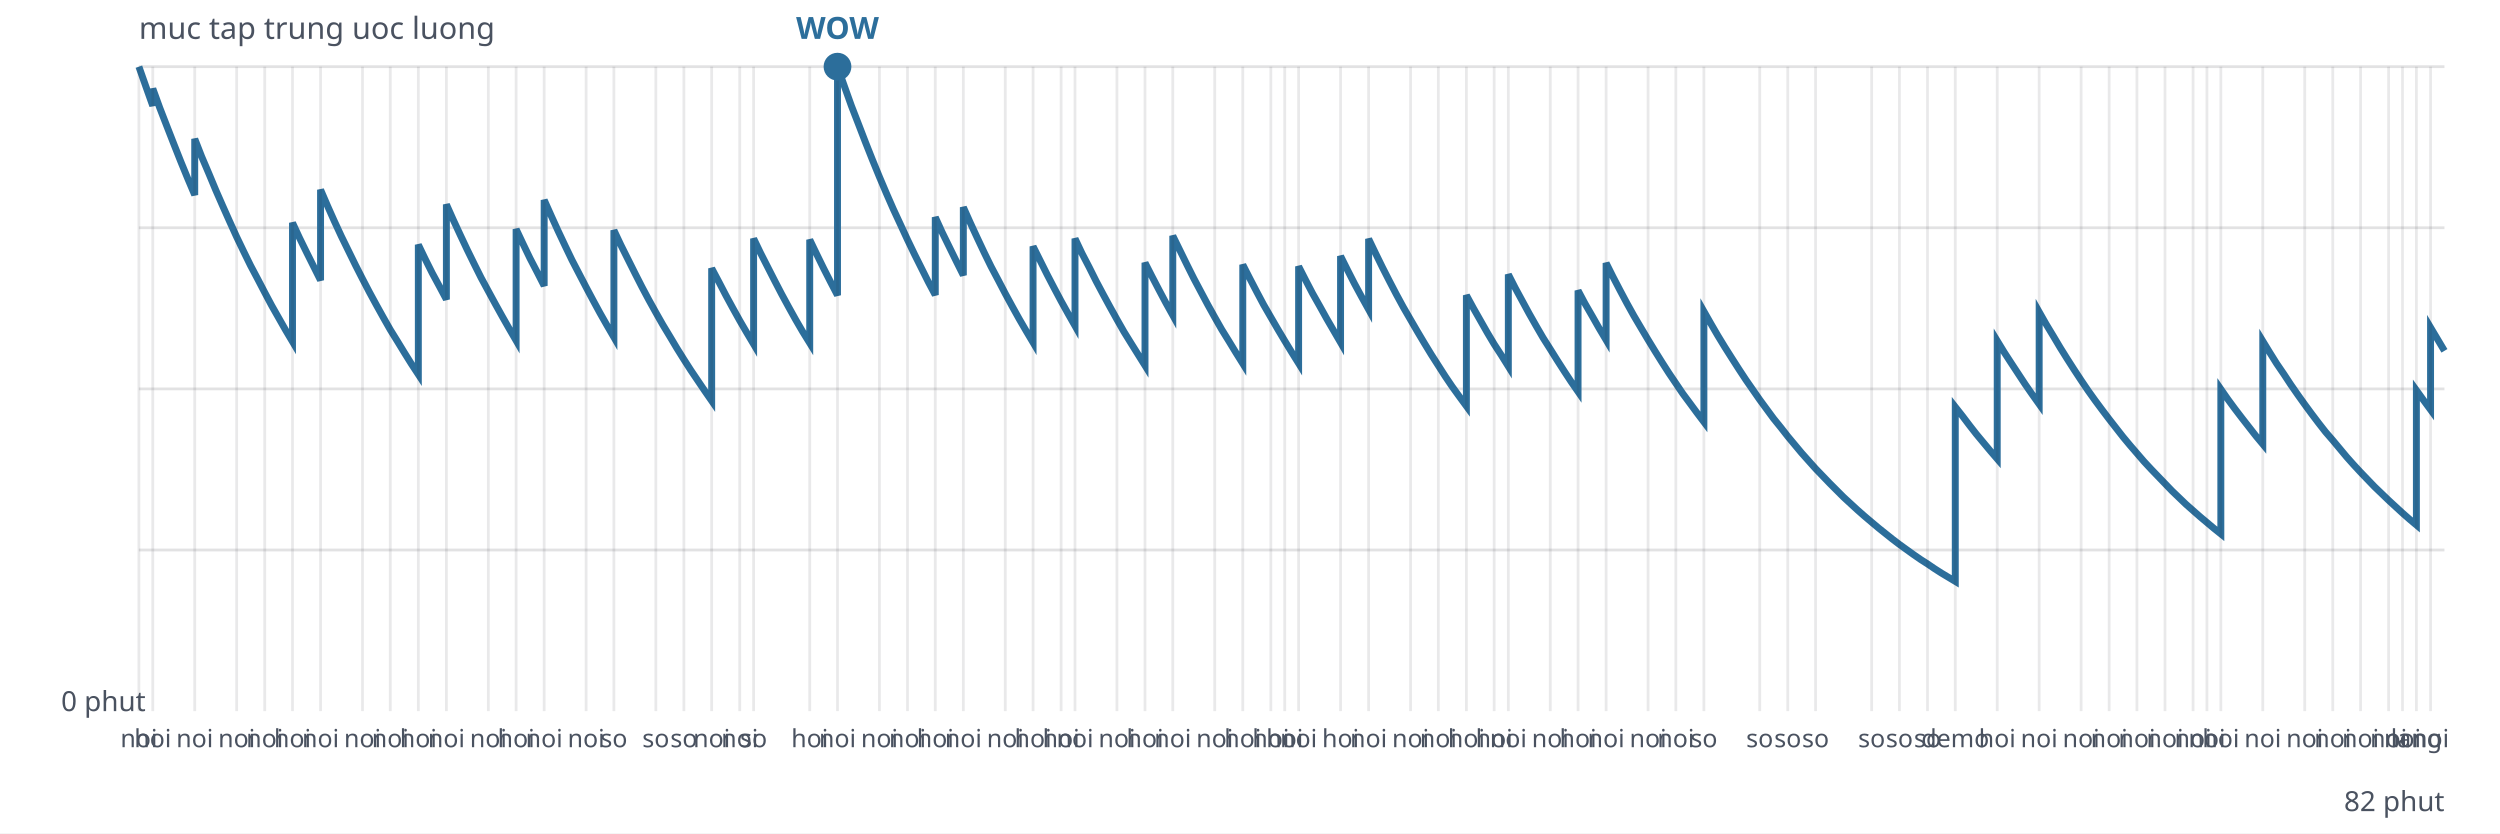
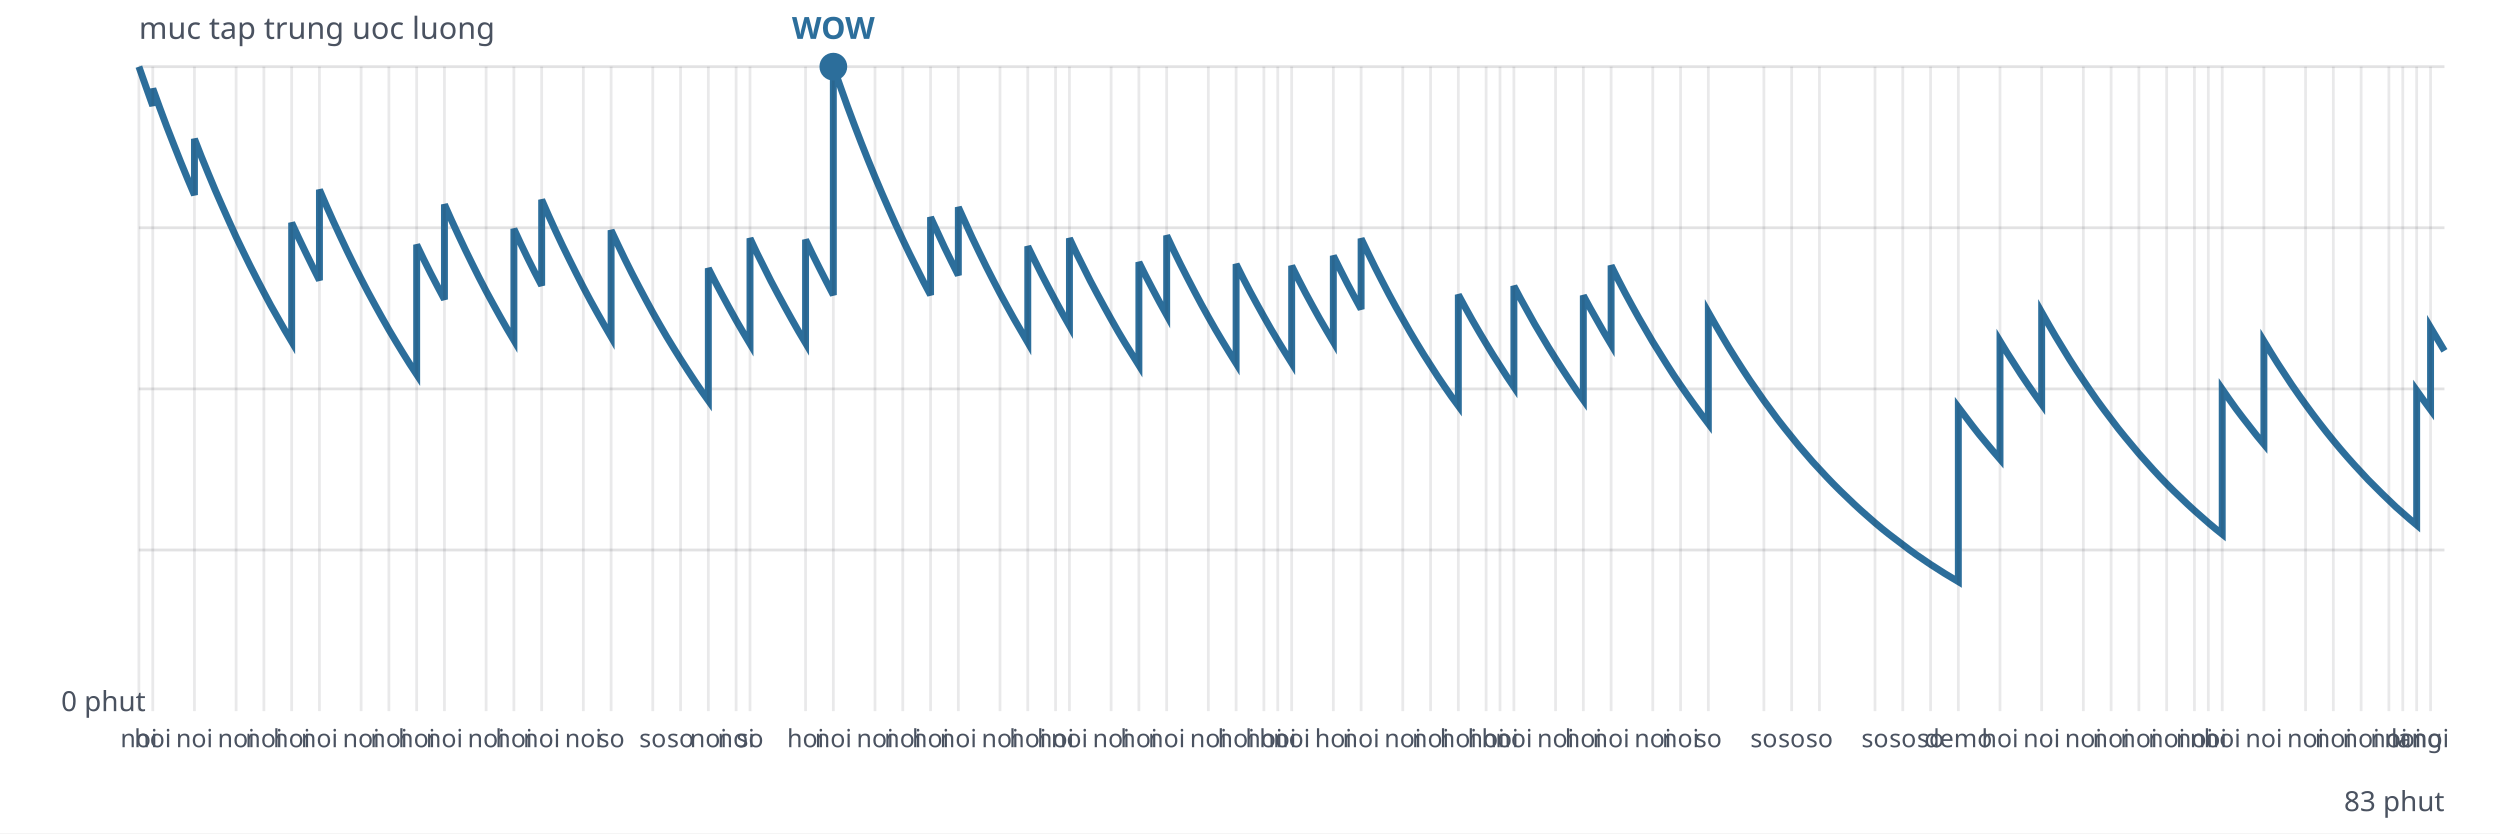
<svg xmlns="http://www.w3.org/2000/svg" viewBox="0 0 900 300" class="nhip" font-family="system-ui,sans-serif">
  <rect width="900" height="300" fill="#fff" />
  <line x1="50" x2="880" y1="198.0" y2="198.0" stroke="#1b1e2320" />
  <line x1="50" x2="880" y1="140.0" y2="140.0" stroke="#1b1e2320" />
  <line x1="50" x2="880" y1="82.0" y2="82.0" stroke="#1b1e2320" />
  <line x1="50" x2="880" y1="24.0" y2="24.0" stroke="#1b1e2320" />
-   <path d="M50.0 24.0 L52.5 31.1 L55.0 38.1 L55.0 31.9 L57.5 38.8 L60.1 45.5 L62.6 51.9 L65.1 58.2 L67.6 64.3 L70.1 70.2 L70.1 50.0 L72.6 56.4 L75.2 62.5 L77.7 68.5 L80.2 74.2 L82.7 79.8 L85.2 85.3 L85.2 85.3 L87.7 90.5 L90.2 95.6 L92.8 100.5 L95.3 105.3 L95.3 105.3 L97.8 110.0 L100.3 114.4 L102.8 118.8 L105.3 123.0 L105.3 80.2 L107.8 85.6 L110.4 90.9 L112.9 95.9 L115.4 100.9 L115.4 68.3 L117.9 74.1 L120.4 79.7 L122.9 85.1 L125.5 90.4 L128.0 95.5 L130.5 100.4 L130.5 100.4 L133.0 105.2 L135.5 109.8 L138.0 114.3 L140.5 118.7 L140.5 118.7 L143.1 122.9 L145.6 127.0 L148.1 131.0 L150.6 134.8 L150.6 88.1 L153.1 93.3 L155.6 98.3 L158.2 103.1 L160.7 107.8 L160.7 73.6 L163.2 79.2 L165.7 84.6 L168.2 89.9 L170.7 95.0 L173.2 100.0 L175.8 104.8 L175.8 104.8 L178.3 109.4 L180.8 113.9 L183.3 118.3 L185.8 122.6 L185.8 82.5 L188.3 87.8 L190.8 93.0 L193.4 98.0 L195.9 102.9 L195.9 72.0 L198.4 77.6 L200.9 83.1 L203.4 88.4 L205.9 93.6 L208.5 98.6 L211.0 103.4 L211.0 103.4 L213.5 108.1 L216.0 112.7 L218.5 117.1 L221.0 121.4 L221.0 82.9 L223.5 88.2 L226.1 93.4 L228.6 98.4 L231.1 103.3 L233.6 108.0 L236.1 112.5 L236.1 112.5 L238.6 116.9 L241.2 121.2 L243.7 125.4 L246.2 129.4 L246.2 129.4 L248.7 133.3 L251.2 137.0 L253.7 140.7 L256.2 144.3 L256.2 96.6 L258.8 101.5 L261.3 106.3 L263.8 110.9 L266.3 115.4 L266.3 115.4 L268.8 119.7 L271.3 123.9 L271.3 85.9 L273.8 91.1 L276.4 96.2 L278.9 101.1 L281.4 105.9 L283.9 110.5 L286.4 115.0 L288.9 119.3 L291.5 123.5 L291.5 86.3 L294.0 91.5 L296.5 96.6 L299.0 101.5 L301.5 106.3 L301.5 24.0 L304.0 31.1 L306.5 38.1 L309.1 44.8 L311.6 51.3 L314.1 57.6 L316.6 63.7 L316.6 63.7 L319.1 69.6 L321.6 75.3 L324.2 80.9 L326.7 86.3 L326.7 86.3 L329.2 91.5 L331.7 96.5 L334.2 101.5 L336.7 106.2 L336.7 78.2 L339.2 83.7 L341.8 89.0 L344.3 94.1 L346.8 99.1 L346.8 74.6 L349.3 80.2 L351.8 85.6 L354.3 90.9 L356.8 96.0 L359.4 100.9 L361.9 105.7 L361.9 105.7 L364.4 110.3 L366.9 114.8 L369.4 119.1 L371.9 123.3 L371.9 88.7 L374.5 93.9 L377.0 98.9 L379.5 103.7 L382.0 108.4 L382.0 108.4 L384.5 112.9 L387.0 117.3 L387.0 85.9 L389.5 91.2 L392.1 96.2 L394.6 101.2 L397.1 105.9 L399.6 110.5 L402.1 115.0 L402.1 115.0 L404.6 119.4 L407.2 123.6 L409.7 127.6 L412.2 131.6 L412.2 94.6 L414.7 99.5 L417.2 104.3 L419.7 109.0 L422.2 113.5 L422.2 84.9 L424.8 90.2 L427.3 95.3 L429.8 100.3 L432.3 105.0 L434.8 109.7 L437.3 114.2 L437.3 114.2 L439.8 118.6 L442.4 122.8 L444.9 126.9 L447.4 130.9 L447.4 95.3 L449.9 100.2 L452.4 105.0 L454.9 109.7 L457.5 114.2 L457.5 114.2 L460.0 118.5 L462.5 122.7 L462.5 122.7 L465.0 126.8 L467.5 130.8 L467.5 95.9 L470.0 100.8 L472.5 105.6 L475.1 110.2 L477.6 114.7 L480.1 119.0 L482.6 123.3 L482.6 92.2 L485.1 97.2 L487.6 102.1 L490.2 106.9 L492.7 111.4 L492.7 86.0 L495.2 91.2 L497.7 96.3 L500.2 101.2 L502.7 106.0 L505.2 110.6 L507.8 115.1 L507.8 115.1 L510.3 119.4 L512.8 123.6 L515.3 127.7 L517.8 131.6 L517.8 131.6 L520.3 135.5 L522.8 139.2 L525.4 142.8 L527.9 146.2 L527.9 106.3 L530.4 110.9 L532.9 115.3 L535.4 119.7 L537.9 123.9 L537.9 123.9 L540.5 127.9 L543.0 131.9 L543.0 98.8 L545.5 103.7 L548.0 108.3 L550.5 112.9 L553.0 117.3 L555.5 121.6 L558.1 125.7 L558.1 125.7 L560.6 129.7 L563.1 133.6 L565.6 137.4 L568.1 141.0 L568.1 104.6 L570.6 109.3 L573.2 113.8 L575.7 118.2 L578.2 122.4 L578.2 94.7 L580.7 99.7 L583.2 104.5 L585.7 109.2 L588.2 113.7 L590.8 118.1 L593.3 122.3 L593.3 122.3 L595.8 126.4 L598.3 130.4 L600.8 134.3 L603.3 138.0 L603.3 138.0 L605.8 141.7 L608.4 145.2 L610.9 148.6 L613.4 151.9 L613.4 112.1 L615.9 116.5 L618.4 120.8 L620.9 124.9 L623.5 129.0 L626.0 132.9 L628.5 136.7 L631.0 140.3 L633.5 143.9 L633.5 143.9 L636.0 147.3 L638.5 150.7 L641.1 153.9 L643.6 157.1 L643.6 157.1 L646.1 160.1 L648.6 163.1 L651.1 165.9 L653.6 168.7 L653.6 168.7 L656.2 171.4 L658.7 174.0 L661.2 176.5 L663.7 179.0 L666.2 181.3 L668.7 183.6 L671.2 185.8 L673.8 188.0 L673.8 188.0 L676.3 190.1 L678.8 192.1 L681.3 194.1 L683.8 196.0 L683.8 196.0 L686.3 197.8 L688.8 199.6 L691.4 201.4 L693.9 203.0 L693.9 203.0 L696.4 204.7 L698.9 206.3 L701.4 207.8 L703.9 209.3 L703.9 146.5 L706.5 149.8 L709.0 153.1 L711.5 156.3 L714.0 159.3 L716.5 162.3 L719.0 165.2 L719.0 122.7 L721.5 126.8 L724.1 130.8 L726.6 134.6 L729.1 138.4 L731.6 142.0 L734.1 145.5 L734.1 112.3 L736.6 116.7 L739.2 121.0 L741.7 125.2 L744.2 129.2 L746.7 133.1 L749.2 136.9 L749.2 136.9 L751.7 140.6 L754.2 144.1 L756.8 147.6 L759.3 150.9 L759.3 150.9 L761.8 154.1 L764.3 157.3 L766.8 160.3 L769.3 163.2 L769.3 163.2 L771.8 166.1 L774.4 168.9 L776.9 171.5 L779.4 174.1 L779.4 174.1 L781.9 176.7 L784.4 179.1 L786.9 181.5 L789.5 183.8 L789.5 183.8 L792.0 186.0 L794.5 188.1 L794.5 188.1 L797.0 190.2 L799.5 192.2 L799.5 140.1 L802.0 143.7 L804.5 147.1 L807.1 150.5 L809.6 153.7 L812.1 156.9 L814.6 159.9 L814.6 122.8 L817.1 126.9 L819.6 130.9 L822.2 134.7 L824.7 138.5 L827.2 142.1 L829.7 145.6 L829.7 145.6 L832.2 149.0 L834.7 152.3 L837.2 155.5 L839.8 158.5 L839.8 158.5 L842.3 161.5 L844.8 164.5 L847.3 167.3 L849.8 170.0 L849.8 170.0 L852.3 172.6 L854.8 175.2 L857.4 177.7 L859.9 180.1 L859.9 180.1 L862.4 182.4 L864.9 184.7 L864.9 184.7 L867.4 186.9 L869.9 189.0 L869.9 140.5 L872.5 144.1 L875.0 147.5 L875.0 117.9 L877.5 122.1 L880.0 126.3" fill="none" stroke="#2C6E9B" stroke-width="2.5" />
+   <path d="M50.0 24.0 L52.5 31.1 L55.0 38.1 L55.0 31.9 L57.5 38.8 L60.0 45.5 L62.5 51.9 L65.0 58.2 L67.5 64.3 L70.0 70.2 L70.0 50.0 L72.5 56.4 L75.0 62.5 L77.5 68.5 L80.0 74.2 L82.5 79.8 L85.0 85.3 L85.0 85.3 L87.5 90.5 L90.0 95.6 L92.5 100.5 L95.0 105.3 L95.0 105.3 L97.5 110.0 L100.0 114.4 L102.5 118.8 L105.0 123.0 L105.0 80.2 L107.5 85.6 L110.0 90.8 L112.5 95.9 L115.0 100.9 L115.0 68.3 L117.5 74.1 L120.0 79.7 L122.5 85.1 L125.0 90.4 L127.5 95.5 L130.0 100.4 L130.0 100.4 L132.5 105.2 L135.0 109.8 L137.5 114.3 L140.0 118.7 L140.0 118.7 L142.5 122.9 L145.0 127.0 L147.5 131.0 L150.0 134.8 L150.0 88.1 L152.5 93.3 L155.0 98.3 L157.5 103.1 L160.0 107.8 L160.0 73.6 L162.5 79.2 L165.0 84.6 L167.5 89.9 L170.0 95.0 L172.5 100.0 L175.0 104.8 L175.0 104.8 L177.5 109.4 L180.0 113.9 L182.5 118.3 L185.0 122.5 L185.0 82.4 L187.5 87.8 L190.0 93.0 L192.5 98.0 L195.0 102.8 L195.0 71.9 L197.5 77.6 L200.0 83.1 L202.5 88.4 L205.0 93.5 L207.5 98.5 L210.0 103.4 L210.0 103.4 L212.5 108.1 L215.0 112.6 L217.5 117.0 L220.0 121.3 L220.0 82.9 L222.5 88.2 L225.0 93.4 L227.5 98.4 L230.0 103.2 L232.5 107.9 L235.0 112.5 L235.0 112.5 L237.5 116.9 L240.0 121.2 L242.5 125.3 L245.0 129.3 L245.0 129.3 L247.5 133.2 L250.0 137.0 L252.5 140.7 L255.0 144.2 L255.0 96.6 L257.5 101.5 L260.0 106.2 L262.5 110.8 L265.0 115.3 L265.0 115.3 L267.5 119.6 L270.0 123.8 L270.0 85.8 L272.5 91.1 L275.0 96.1 L277.5 101.1 L280.0 105.8 L282.5 110.4 L285.0 114.9 L287.5 119.3 L290.0 123.5 L290.0 86.3 L292.5 91.5 L295.0 96.5 L297.5 101.4 L300.0 106.2 L300.0 24.0 L302.5 31.1 L305.0 38.1 L307.5 44.8 L310.0 51.3 L312.5 57.6 L315.0 63.7 L315.0 63.7 L317.5 69.6 L320.0 75.3 L322.5 80.9 L325.0 86.3 L325.0 86.3 L327.5 91.5 L330.0 96.5 L332.5 101.5 L335.0 106.2 L335.0 78.2 L337.5 83.6 L340.0 89.0 L342.5 94.1 L345.0 99.1 L345.0 74.6 L347.5 80.1 L350.0 85.6 L352.5 90.8 L355.0 95.9 L357.5 100.8 L360.0 105.6 L360.0 105.6 L362.5 110.2 L365.0 114.7 L367.5 119.0 L370.0 123.3 L370.0 88.7 L372.5 93.8 L375.0 98.8 L377.5 103.6 L380.0 108.3 L380.0 108.3 L382.5 112.9 L385.0 117.3 L385.0 85.8 L387.5 91.1 L390.0 96.1 L392.5 101.1 L395.0 105.8 L397.5 110.4 L400.0 114.9 L400.0 114.9 L402.5 119.3 L405.0 123.5 L407.5 127.5 L410.0 131.5 L410.0 94.4 L412.5 99.4 L415.0 104.2 L417.5 108.9 L420.0 113.4 L420.0 84.8 L422.5 90.1 L425.0 95.2 L427.5 100.1 L430.0 104.9 L432.5 109.6 L435.0 114.1 L435.0 114.1 L437.5 118.5 L440.0 122.7 L442.5 126.8 L445.0 130.8 L445.0 95.1 L447.5 100.1 L450.0 104.9 L452.5 109.5 L455.0 114.0 L455.0 114.0 L457.5 118.4 L460.0 122.6 L460.0 122.6 L462.5 126.7 L465.0 130.7 L465.0 95.7 L467.5 100.7 L470.0 105.5 L472.5 110.1 L475.0 114.6 L477.5 118.9 L480.0 123.1 L480.0 92.1 L482.5 97.1 L485.0 102.0 L487.5 106.7 L490.0 111.3 L490.0 85.9 L492.5 91.1 L495.0 96.2 L497.5 101.1 L500.0 105.9 L502.5 110.5 L505.0 114.9 L505.0 114.9 L507.5 119.3 L510.0 123.5 L512.5 127.6 L515.0 131.5 L515.0 131.5 L517.5 135.4 L520.0 139.1 L522.5 142.7 L525.0 146.1 L525.0 106.1 L527.5 110.7 L530.0 115.2 L532.5 119.5 L535.0 123.7 L535.0 123.7 L537.5 127.8 L540.0 131.7 L540.0 131.7 L542.5 135.6 L545.0 139.3 L545.0 103.0 L547.5 107.7 L550.0 112.2 L552.5 116.7 L555.0 120.9 L557.5 125.1 L560.0 129.1 L560.0 129.1 L562.5 133.0 L565.0 136.8 L567.5 140.5 L570.0 144.0 L570.0 106.4 L572.5 111.0 L575.0 115.4 L577.5 119.8 L580.0 124.0 L580.0 95.6 L582.5 100.6 L585.0 105.4 L587.5 110.0 L590.0 114.5 L592.5 118.8 L595.0 123.1 L595.0 123.1 L597.5 127.1 L600.0 131.1 L602.5 135.0 L605.0 138.7 L605.0 138.7 L607.5 142.3 L610.0 145.8 L612.5 149.2 L615.0 152.5 L615.0 112.4 L617.5 116.8 L620.0 121.1 L622.5 125.3 L625.0 129.3 L627.5 133.2 L630.0 137.0 L632.5 140.6 L635.0 144.2 L635.0 144.2 L637.5 147.6 L640.0 151.0 L642.5 154.2 L645.0 157.3 L645.0 157.3 L647.5 160.4 L650.0 163.3 L652.5 166.2 L655.0 168.9 L655.0 168.9 L657.5 171.6 L660.0 174.2 L662.5 176.7 L665.0 179.1 L667.5 181.5 L670.0 183.8 L672.5 186.0 L675.0 188.2 L675.0 188.2 L677.5 190.3 L680.0 192.3 L682.5 194.2 L685.0 196.1 L685.0 196.1 L687.5 198.0 L690.0 199.8 L692.5 201.5 L695.0 203.2 L695.0 203.2 L697.5 204.8 L700.0 206.4 L702.5 207.9 L705.0 209.4 L705.0 146.6 L707.5 149.9 L710.0 153.2 L712.5 156.4 L715.0 159.4 L717.5 162.4 L720.0 165.3 L720.0 122.8 L722.5 126.9 L725.0 130.8 L727.5 134.7 L730.0 138.4 L732.5 142.0 L735.0 145.5 L735.0 112.4 L737.5 116.8 L740.0 121.1 L742.5 125.2 L745.0 129.3 L747.5 133.2 L750.0 136.9 L750.0 136.9 L752.5 140.6 L755.0 144.2 L757.5 147.6 L760.0 150.9 L760.0 150.9 L762.5 154.2 L765.0 157.3 L767.5 160.3 L770.0 163.3 L770.0 163.3 L772.5 166.1 L775.0 168.9 L777.5 171.6 L780.0 174.2 L780.0 174.2 L782.5 176.7 L785.0 179.1 L787.5 181.5 L790.0 183.8 L790.0 183.8 L792.5 186.0 L795.0 188.2 L795.0 188.2 L797.5 190.3 L800.0 192.3 L800.0 140.1 L802.5 143.7 L805.0 147.2 L807.5 150.5 L810.0 153.7 L812.5 156.9 L815.0 159.9 L815.0 122.8 L817.5 126.9 L820.0 130.9 L822.5 134.7 L825.0 138.5 L827.5 142.1 L830.0 145.6 L830.0 145.6 L832.5 149.0 L835.0 152.3 L837.5 155.5 L840.0 158.6 L840.0 158.6 L842.5 161.6 L845.0 164.5 L847.5 167.3 L850.0 170.0 L850.0 170.0 L852.5 172.7 L855.0 175.2 L857.5 177.7 L860.0 180.1 L860.0 180.1 L862.5 182.5 L865.0 184.7 L865.0 184.7 L867.5 186.9 L870.0 189.0 L870.0 140.6 L872.5 144.1 L875.0 147.5 L875.0 117.9 L877.5 122.1 L880.0 126.3" fill="none" stroke="#2C6E9B" stroke-width="2.5" />
  <line x1="50.0" x2="50.0" y1="24" y2="256" stroke="#1b1e2318" />
  <text x="50.0" y="269" font-size="9" fill="#4a5260" text-anchor="middle">noi</text>
  <line x1="55.0" x2="55.0" y1="24" y2="256" stroke="#1b1e2318" />
  <text x="55.0" y="269" font-size="9" fill="#4a5260" text-anchor="middle">hoi</text>
-   <line x1="70.1" x2="70.1" y1="24" y2="256" stroke="#1b1e2318" />
-   <text x="70.1" y="269" font-size="9" fill="#4a5260" text-anchor="middle">noi</text>
-   <line x1="85.2" x2="85.2" y1="24" y2="256" stroke="#1b1e2318" />
-   <text x="85.2" y="269" font-size="9" fill="#4a5260" text-anchor="middle">noi</text>
-   <line x1="95.3" x2="95.3" y1="24" y2="256" stroke="#1b1e2318" />
-   <text x="95.3" y="269" font-size="9" fill="#4a5260" text-anchor="middle">noi</text>
-   <line x1="105.3" x2="105.3" y1="24" y2="256" stroke="#1b1e2318" />
-   <text x="105.3" y="269" font-size="9" fill="#4a5260" text-anchor="middle">hoi</text>
-   <line x1="115.4" x2="115.4" y1="24" y2="256" stroke="#1b1e2318" />
-   <text x="115.4" y="269" font-size="9" fill="#4a5260" text-anchor="middle">noi</text>
-   <line x1="130.5" x2="130.5" y1="24" y2="256" stroke="#1b1e2318" />
-   <text x="130.5" y="269" font-size="9" fill="#4a5260" text-anchor="middle">noi</text>
-   <line x1="140.5" x2="140.5" y1="24" y2="256" stroke="#1b1e2318" />
-   <text x="140.5" y="269" font-size="9" fill="#4a5260" text-anchor="middle">noi</text>
-   <line x1="150.6" x2="150.6" y1="24" y2="256" stroke="#1b1e2318" />
-   <text x="150.6" y="269" font-size="9" fill="#4a5260" text-anchor="middle">hoi</text>
-   <line x1="160.7" x2="160.7" y1="24" y2="256" stroke="#1b1e2318" />
-   <text x="160.7" y="269" font-size="9" fill="#4a5260" text-anchor="middle">noi</text>
-   <line x1="175.8" x2="175.8" y1="24" y2="256" stroke="#1b1e2318" />
-   <text x="175.8" y="269" font-size="9" fill="#4a5260" text-anchor="middle">noi</text>
-   <line x1="185.8" x2="185.8" y1="24" y2="256" stroke="#1b1e2318" />
-   <text x="185.8" y="269" font-size="9" fill="#4a5260" text-anchor="middle">hoi</text>
-   <line x1="195.9" x2="195.9" y1="24" y2="256" stroke="#1b1e2318" />
-   <text x="195.9" y="269" font-size="9" fill="#4a5260" text-anchor="middle">noi</text>
-   <line x1="211.0" x2="211.0" y1="24" y2="256" stroke="#1b1e2318" />
-   <text x="211.0" y="269" font-size="9" fill="#4a5260" text-anchor="middle">noi</text>
-   <line x1="221.0" x2="221.0" y1="24" y2="256" stroke="#1b1e2318" />
-   <text x="221.0" y="269" font-size="9" fill="#4a5260" text-anchor="middle">so</text>
-   <line x1="236.1" x2="236.1" y1="24" y2="256" stroke="#1b1e2318" />
-   <text x="236.1" y="269" font-size="9" fill="#4a5260" text-anchor="middle">so</text>
-   <line x1="246.2" x2="246.2" y1="24" y2="256" stroke="#1b1e2318" />
-   <text x="246.2" y="269" font-size="9" fill="#4a5260" text-anchor="middle">so</text>
-   <line x1="256.2" x2="256.2" y1="24" y2="256" stroke="#1b1e2318" />
-   <text x="256.2" y="269" font-size="9" fill="#4a5260" text-anchor="middle">noi</text>
-   <line x1="266.3" x2="266.3" y1="24" y2="256" stroke="#1b1e2318" />
-   <text x="266.3" y="269" font-size="9" fill="#4a5260" text-anchor="middle">noi</text>
-   <line x1="271.3" x2="271.3" y1="24" y2="256" stroke="#1b1e2318" />
-   <text x="271.3" y="269" font-size="9" fill="#4a5260" text-anchor="middle">so</text>
-   <line x1="291.5" x2="291.5" y1="24" y2="256" stroke="#1b1e2318" />
-   <text x="291.5" y="269" font-size="9" fill="#4a5260" text-anchor="middle">hoi</text>
-   <line x1="301.5" x2="301.5" y1="24" y2="256" stroke="#1b1e2318" />
-   <text x="301.5" y="269" font-size="9" fill="#4a5260" text-anchor="middle">noi</text>
-   <circle cx="301.5" cy="24.0" r="5" fill="#2C6E9B" />
-   <text x="301.5" y="14.0" font-size="11" font-weight="600" fill="#2C6E9B" text-anchor="middle">WOW</text>
-   <line x1="316.6" x2="316.6" y1="24" y2="256" stroke="#1b1e2318" />
-   <text x="316.6" y="269" font-size="9" fill="#4a5260" text-anchor="middle">noi</text>
-   <line x1="326.7" x2="326.7" y1="24" y2="256" stroke="#1b1e2318" />
-   <text x="326.7" y="269" font-size="9" fill="#4a5260" text-anchor="middle">noi</text>
-   <line x1="336.7" x2="336.7" y1="24" y2="256" stroke="#1b1e2318" />
-   <text x="336.7" y="269" font-size="9" fill="#4a5260" text-anchor="middle">hoi</text>
-   <line x1="346.8" x2="346.8" y1="24" y2="256" stroke="#1b1e2318" />
-   <text x="346.8" y="269" font-size="9" fill="#4a5260" text-anchor="middle">noi</text>
-   <line x1="361.9" x2="361.9" y1="24" y2="256" stroke="#1b1e2318" />
-   <text x="361.9" y="269" font-size="9" fill="#4a5260" text-anchor="middle">noi</text>
-   <line x1="371.9" x2="371.9" y1="24" y2="256" stroke="#1b1e2318" />
-   <text x="371.9" y="269" font-size="9" fill="#4a5260" text-anchor="middle">hoi</text>
-   <line x1="382.0" x2="382.0" y1="24" y2="256" stroke="#1b1e2318" />
-   <text x="382.0" y="269" font-size="9" fill="#4a5260" text-anchor="middle">hoi</text>
-   <line x1="387.0" x2="387.0" y1="24" y2="256" stroke="#1b1e2318" />
-   <text x="387.0" y="269" font-size="9" fill="#4a5260" text-anchor="middle">noi</text>
-   <line x1="402.1" x2="402.1" y1="24" y2="256" stroke="#1b1e2318" />
-   <text x="402.1" y="269" font-size="9" fill="#4a5260" text-anchor="middle">noi</text>
-   <line x1="412.2" x2="412.2" y1="24" y2="256" stroke="#1b1e2318" />
-   <text x="412.2" y="269" font-size="9" fill="#4a5260" text-anchor="middle">hoi</text>
-   <line x1="422.2" x2="422.2" y1="24" y2="256" stroke="#1b1e2318" />
-   <text x="422.2" y="269" font-size="9" fill="#4a5260" text-anchor="middle">noi</text>
-   <line x1="437.3" x2="437.3" y1="24" y2="256" stroke="#1b1e2318" />
-   <text x="437.3" y="269" font-size="9" fill="#4a5260" text-anchor="middle">noi</text>
-   <line x1="447.4" x2="447.4" y1="24" y2="256" stroke="#1b1e2318" />
-   <text x="447.4" y="269" font-size="9" fill="#4a5260" text-anchor="middle">hoi</text>
-   <line x1="457.5" x2="457.5" y1="24" y2="256" stroke="#1b1e2318" />
-   <text x="457.5" y="269" font-size="9" fill="#4a5260" text-anchor="middle">hoi</text>
-   <line x1="462.5" x2="462.5" y1="24" y2="256" stroke="#1b1e2318" />
-   <text x="462.5" y="269" font-size="9" fill="#4a5260" text-anchor="middle">hoi</text>
-   <line x1="467.5" x2="467.5" y1="24" y2="256" stroke="#1b1e2318" />
-   <text x="467.5" y="269" font-size="9" fill="#4a5260" text-anchor="middle">noi</text>
-   <line x1="482.6" x2="482.6" y1="24" y2="256" stroke="#1b1e2318" />
-   <text x="482.6" y="269" font-size="9" fill="#4a5260" text-anchor="middle">hoi</text>
-   <line x1="492.7" x2="492.7" y1="24" y2="256" stroke="#1b1e2318" />
-   <text x="492.7" y="269" font-size="9" fill="#4a5260" text-anchor="middle">noi</text>
-   <line x1="507.8" x2="507.8" y1="24" y2="256" stroke="#1b1e2318" />
-   <text x="507.8" y="269" font-size="9" fill="#4a5260" text-anchor="middle">noi</text>
-   <line x1="517.8" x2="517.8" y1="24" y2="256" stroke="#1b1e2318" />
-   <text x="517.8" y="269" font-size="9" fill="#4a5260" text-anchor="middle">noi</text>
-   <line x1="527.9" x2="527.9" y1="24" y2="256" stroke="#1b1e2318" />
-   <text x="527.9" y="269" font-size="9" fill="#4a5260" text-anchor="middle">hoi</text>
-   <line x1="537.9" x2="537.9" y1="24" y2="256" stroke="#1b1e2318" />
-   <text x="537.9" y="269" font-size="9" fill="#4a5260" text-anchor="middle">hoi</text>
-   <line x1="543.0" x2="543.0" y1="24" y2="256" stroke="#1b1e2318" />
-   <text x="543.0" y="269" font-size="9" fill="#4a5260" text-anchor="middle">noi</text>
-   <line x1="558.1" x2="558.1" y1="24" y2="256" stroke="#1b1e2318" />
-   <text x="558.1" y="269" font-size="9" fill="#4a5260" text-anchor="middle">noi</text>
-   <line x1="568.1" x2="568.1" y1="24" y2="256" stroke="#1b1e2318" />
-   <text x="568.1" y="269" font-size="9" fill="#4a5260" text-anchor="middle">hoi</text>
-   <line x1="578.2" x2="578.2" y1="24" y2="256" stroke="#1b1e2318" />
-   <text x="578.2" y="269" font-size="9" fill="#4a5260" text-anchor="middle">noi</text>
-   <line x1="593.3" x2="593.3" y1="24" y2="256" stroke="#1b1e2318" />
-   <text x="593.3" y="269" font-size="9" fill="#4a5260" text-anchor="middle">noi</text>
-   <line x1="603.3" x2="603.3" y1="24" y2="256" stroke="#1b1e2318" />
-   <text x="603.3" y="269" font-size="9" fill="#4a5260" text-anchor="middle">noi</text>
-   <line x1="613.4" x2="613.4" y1="24" y2="256" stroke="#1b1e2318" />
-   <text x="613.4" y="269" font-size="9" fill="#4a5260" text-anchor="middle">so</text>
-   <line x1="633.5" x2="633.5" y1="24" y2="256" stroke="#1b1e2318" />
-   <text x="633.5" y="269" font-size="9" fill="#4a5260" text-anchor="middle">so</text>
-   <line x1="643.6" x2="643.6" y1="24" y2="256" stroke="#1b1e2318" />
-   <text x="643.6" y="269" font-size="9" fill="#4a5260" text-anchor="middle">so</text>
-   <line x1="653.6" x2="653.6" y1="24" y2="256" stroke="#1b1e2318" />
-   <text x="653.6" y="269" font-size="9" fill="#4a5260" text-anchor="middle">so</text>
-   <line x1="673.8" x2="673.8" y1="24" y2="256" stroke="#1b1e2318" />
-   <text x="673.8" y="269" font-size="9" fill="#4a5260" text-anchor="middle">so</text>
-   <line x1="683.8" x2="683.8" y1="24" y2="256" stroke="#1b1e2318" />
-   <text x="683.8" y="269" font-size="9" fill="#4a5260" text-anchor="middle">so</text>
-   <line x1="693.9" x2="693.9" y1="24" y2="256" stroke="#1b1e2318" />
-   <text x="693.9" y="269" font-size="9" fill="#4a5260" text-anchor="middle">so</text>
-   <line x1="703.9" x2="703.9" y1="24" y2="256" stroke="#1b1e2318" />
-   <text x="703.9" y="269" font-size="9" fill="#4a5260" text-anchor="middle">demo</text>
-   <line x1="719.0" x2="719.0" y1="24" y2="256" stroke="#1b1e2318" />
-   <text x="719.0" y="269" font-size="9" fill="#4a5260" text-anchor="middle">hoi</text>
-   <line x1="734.1" x2="734.1" y1="24" y2="256" stroke="#1b1e2318" />
-   <text x="734.1" y="269" font-size="9" fill="#4a5260" text-anchor="middle">noi</text>
-   <line x1="749.2" x2="749.2" y1="24" y2="256" stroke="#1b1e2318" />
-   <text x="749.2" y="269" font-size="9" fill="#4a5260" text-anchor="middle">noi</text>
-   <line x1="759.3" x2="759.3" y1="24" y2="256" stroke="#1b1e2318" />
-   <text x="759.3" y="269" font-size="9" fill="#4a5260" text-anchor="middle">noi</text>
-   <line x1="769.3" x2="769.3" y1="24" y2="256" stroke="#1b1e2318" />
-   <text x="769.3" y="269" font-size="9" fill="#4a5260" text-anchor="middle">noi</text>
-   <line x1="779.4" x2="779.4" y1="24" y2="256" stroke="#1b1e2318" />
-   <text x="779.4" y="269" font-size="9" fill="#4a5260" text-anchor="middle">noi</text>
-   <line x1="789.5" x2="789.5" y1="24" y2="256" stroke="#1b1e2318" />
-   <text x="789.5" y="269" font-size="9" fill="#4a5260" text-anchor="middle">noi</text>
-   <line x1="794.5" x2="794.5" y1="24" y2="256" stroke="#1b1e2318" />
-   <text x="794.5" y="269" font-size="9" fill="#4a5260" text-anchor="middle">noi</text>
-   <line x1="799.5" x2="799.5" y1="24" y2="256" stroke="#1b1e2318" />
-   <text x="799.5" y="269" font-size="9" fill="#4a5260" text-anchor="middle">hoi</text>
-   <line x1="814.6" x2="814.6" y1="24" y2="256" stroke="#1b1e2318" />
-   <text x="814.6" y="269" font-size="9" fill="#4a5260" text-anchor="middle">noi</text>
-   <line x1="829.7" x2="829.7" y1="24" y2="256" stroke="#1b1e2318" />
-   <text x="829.7" y="269" font-size="9" fill="#4a5260" text-anchor="middle">noi</text>
-   <line x1="839.8" x2="839.8" y1="24" y2="256" stroke="#1b1e2318" />
-   <text x="839.8" y="269" font-size="9" fill="#4a5260" text-anchor="middle">noi</text>
-   <line x1="849.8" x2="849.8" y1="24" y2="256" stroke="#1b1e2318" />
-   <text x="849.8" y="269" font-size="9" fill="#4a5260" text-anchor="middle">noi</text>
-   <line x1="859.9" x2="859.9" y1="24" y2="256" stroke="#1b1e2318" />
-   <text x="859.9" y="269" font-size="9" fill="#4a5260" text-anchor="middle">noi</text>
-   <line x1="864.9" x2="864.9" y1="24" y2="256" stroke="#1b1e2318" />
-   <text x="864.9" y="269" font-size="9" fill="#4a5260" text-anchor="middle">noi</text>
-   <line x1="869.9" x2="869.9" y1="24" y2="256" stroke="#1b1e2318" />
-   <text x="869.9" y="269" font-size="9" fill="#4a5260" text-anchor="middle">lang</text>
+   <line x1="70.0" x2="70.0" y1="24" y2="256" stroke="#1b1e2318" />
+   <text x="70.0" y="269" font-size="9" fill="#4a5260" text-anchor="middle">noi</text>
+   <line x1="85.0" x2="85.0" y1="24" y2="256" stroke="#1b1e2318" />
+   <text x="85.0" y="269" font-size="9" fill="#4a5260" text-anchor="middle">noi</text>
+   <line x1="95.0" x2="95.0" y1="24" y2="256" stroke="#1b1e2318" />
+   <text x="95.0" y="269" font-size="9" fill="#4a5260" text-anchor="middle">noi</text>
+   <line x1="105.0" x2="105.0" y1="24" y2="256" stroke="#1b1e2318" />
+   <text x="105.0" y="269" font-size="9" fill="#4a5260" text-anchor="middle">hoi</text>
+   <line x1="115.0" x2="115.0" y1="24" y2="256" stroke="#1b1e2318" />
+   <text x="115.0" y="269" font-size="9" fill="#4a5260" text-anchor="middle">noi</text>
+   <line x1="130.0" x2="130.0" y1="24" y2="256" stroke="#1b1e2318" />
+   <text x="130.0" y="269" font-size="9" fill="#4a5260" text-anchor="middle">noi</text>
+   <line x1="140.0" x2="140.0" y1="24" y2="256" stroke="#1b1e2318" />
+   <text x="140.0" y="269" font-size="9" fill="#4a5260" text-anchor="middle">noi</text>
+   <line x1="150.0" x2="150.0" y1="24" y2="256" stroke="#1b1e2318" />
+   <text x="150.0" y="269" font-size="9" fill="#4a5260" text-anchor="middle">hoi</text>
+   <line x1="160.0" x2="160.0" y1="24" y2="256" stroke="#1b1e2318" />
+   <text x="160.0" y="269" font-size="9" fill="#4a5260" text-anchor="middle">noi</text>
+   <line x1="175.0" x2="175.0" y1="24" y2="256" stroke="#1b1e2318" />
+   <text x="175.0" y="269" font-size="9" fill="#4a5260" text-anchor="middle">noi</text>
+   <line x1="185.0" x2="185.0" y1="24" y2="256" stroke="#1b1e2318" />
+   <text x="185.0" y="269" font-size="9" fill="#4a5260" text-anchor="middle">hoi</text>
+   <line x1="195.0" x2="195.0" y1="24" y2="256" stroke="#1b1e2318" />
+   <text x="195.0" y="269" font-size="9" fill="#4a5260" text-anchor="middle">noi</text>
+   <line x1="210.0" x2="210.0" y1="24" y2="256" stroke="#1b1e2318" />
+   <text x="210.0" y="269" font-size="9" fill="#4a5260" text-anchor="middle">noi</text>
+   <line x1="220.0" x2="220.0" y1="24" y2="256" stroke="#1b1e2318" />
+   <text x="220.0" y="269" font-size="9" fill="#4a5260" text-anchor="middle">so</text>
+   <line x1="235.0" x2="235.0" y1="24" y2="256" stroke="#1b1e2318" />
+   <text x="235.0" y="269" font-size="9" fill="#4a5260" text-anchor="middle">so</text>
+   <line x1="245.0" x2="245.0" y1="24" y2="256" stroke="#1b1e2318" />
+   <text x="245.0" y="269" font-size="9" fill="#4a5260" text-anchor="middle">so</text>
+   <line x1="255.0" x2="255.0" y1="24" y2="256" stroke="#1b1e2318" />
+   <text x="255.0" y="269" font-size="9" fill="#4a5260" text-anchor="middle">noi</text>
+   <line x1="265.0" x2="265.0" y1="24" y2="256" stroke="#1b1e2318" />
+   <text x="265.0" y="269" font-size="9" fill="#4a5260" text-anchor="middle">noi</text>
+   <line x1="270.0" x2="270.0" y1="24" y2="256" stroke="#1b1e2318" />
+   <text x="270.0" y="269" font-size="9" fill="#4a5260" text-anchor="middle">so</text>
+   <line x1="290.0" x2="290.0" y1="24" y2="256" stroke="#1b1e2318" />
+   <text x="290.0" y="269" font-size="9" fill="#4a5260" text-anchor="middle">hoi</text>
+   <line x1="300.0" x2="300.0" y1="24" y2="256" stroke="#1b1e2318" />
+   <text x="300.0" y="269" font-size="9" fill="#4a5260" text-anchor="middle">noi</text>
+   <circle cx="300.0" cy="24.0" r="5" fill="#2C6E9B" />
+   <text x="300.0" y="14.0" font-size="11" font-weight="600" fill="#2C6E9B" text-anchor="middle">WOW</text>
+   <line x1="315.0" x2="315.0" y1="24" y2="256" stroke="#1b1e2318" />
+   <text x="315.0" y="269" font-size="9" fill="#4a5260" text-anchor="middle">noi</text>
+   <line x1="325.0" x2="325.0" y1="24" y2="256" stroke="#1b1e2318" />
+   <text x="325.0" y="269" font-size="9" fill="#4a5260" text-anchor="middle">noi</text>
+   <line x1="335.0" x2="335.0" y1="24" y2="256" stroke="#1b1e2318" />
+   <text x="335.0" y="269" font-size="9" fill="#4a5260" text-anchor="middle">hoi</text>
+   <line x1="345.0" x2="345.0" y1="24" y2="256" stroke="#1b1e2318" />
+   <text x="345.0" y="269" font-size="9" fill="#4a5260" text-anchor="middle">noi</text>
+   <line x1="360.0" x2="360.0" y1="24" y2="256" stroke="#1b1e2318" />
+   <text x="360.0" y="269" font-size="9" fill="#4a5260" text-anchor="middle">noi</text>
+   <line x1="370.0" x2="370.0" y1="24" y2="256" stroke="#1b1e2318" />
+   <text x="370.0" y="269" font-size="9" fill="#4a5260" text-anchor="middle">hoi</text>
+   <line x1="380.0" x2="380.0" y1="24" y2="256" stroke="#1b1e2318" />
+   <text x="380.0" y="269" font-size="9" fill="#4a5260" text-anchor="middle">hoi</text>
+   <line x1="385.0" x2="385.0" y1="24" y2="256" stroke="#1b1e2318" />
+   <text x="385.0" y="269" font-size="9" fill="#4a5260" text-anchor="middle">noi</text>
+   <line x1="400.0" x2="400.0" y1="24" y2="256" stroke="#1b1e2318" />
+   <text x="400.0" y="269" font-size="9" fill="#4a5260" text-anchor="middle">noi</text>
+   <line x1="410.0" x2="410.0" y1="24" y2="256" stroke="#1b1e2318" />
+   <text x="410.0" y="269" font-size="9" fill="#4a5260" text-anchor="middle">hoi</text>
+   <line x1="420.0" x2="420.0" y1="24" y2="256" stroke="#1b1e2318" />
+   <text x="420.0" y="269" font-size="9" fill="#4a5260" text-anchor="middle">noi</text>
+   <line x1="435.0" x2="435.0" y1="24" y2="256" stroke="#1b1e2318" />
+   <text x="435.0" y="269" font-size="9" fill="#4a5260" text-anchor="middle">noi</text>
+   <line x1="445.0" x2="445.0" y1="24" y2="256" stroke="#1b1e2318" />
+   <text x="445.0" y="269" font-size="9" fill="#4a5260" text-anchor="middle">hoi</text>
+   <line x1="455.0" x2="455.0" y1="24" y2="256" stroke="#1b1e2318" />
+   <text x="455.0" y="269" font-size="9" fill="#4a5260" text-anchor="middle">hoi</text>
+   <line x1="460.0" x2="460.0" y1="24" y2="256" stroke="#1b1e2318" />
+   <text x="460.0" y="269" font-size="9" fill="#4a5260" text-anchor="middle">hoi</text>
+   <line x1="465.0" x2="465.0" y1="24" y2="256" stroke="#1b1e2318" />
+   <text x="465.0" y="269" font-size="9" fill="#4a5260" text-anchor="middle">noi</text>
+   <line x1="480.0" x2="480.0" y1="24" y2="256" stroke="#1b1e2318" />
+   <text x="480.0" y="269" font-size="9" fill="#4a5260" text-anchor="middle">hoi</text>
+   <line x1="490.0" x2="490.0" y1="24" y2="256" stroke="#1b1e2318" />
+   <text x="490.0" y="269" font-size="9" fill="#4a5260" text-anchor="middle">noi</text>
+   <line x1="505.0" x2="505.0" y1="24" y2="256" stroke="#1b1e2318" />
+   <text x="505.0" y="269" font-size="9" fill="#4a5260" text-anchor="middle">noi</text>
+   <line x1="515.0" x2="515.0" y1="24" y2="256" stroke="#1b1e2318" />
+   <text x="515.0" y="269" font-size="9" fill="#4a5260" text-anchor="middle">noi</text>
+   <line x1="525.0" x2="525.0" y1="24" y2="256" stroke="#1b1e2318" />
+   <text x="525.0" y="269" font-size="9" fill="#4a5260" text-anchor="middle">hoi</text>
+   <line x1="535.0" x2="535.0" y1="24" y2="256" stroke="#1b1e2318" />
+   <text x="535.0" y="269" font-size="9" fill="#4a5260" text-anchor="middle">hoi</text>
+   <line x1="540.0" x2="540.0" y1="24" y2="256" stroke="#1b1e2318" />
+   <text x="540.0" y="269" font-size="9" fill="#4a5260" text-anchor="middle">hoi</text>
+   <line x1="545.0" x2="545.0" y1="24" y2="256" stroke="#1b1e2318" />
+   <text x="545.0" y="269" font-size="9" fill="#4a5260" text-anchor="middle">noi</text>
+   <line x1="560.0" x2="560.0" y1="24" y2="256" stroke="#1b1e2318" />
+   <text x="560.0" y="269" font-size="9" fill="#4a5260" text-anchor="middle">noi</text>
+   <line x1="570.0" x2="570.0" y1="24" y2="256" stroke="#1b1e2318" />
+   <text x="570.0" y="269" font-size="9" fill="#4a5260" text-anchor="middle">hoi</text>
+   <line x1="580.0" x2="580.0" y1="24" y2="256" stroke="#1b1e2318" />
+   <text x="580.0" y="269" font-size="9" fill="#4a5260" text-anchor="middle">noi</text>
+   <line x1="595.0" x2="595.0" y1="24" y2="256" stroke="#1b1e2318" />
+   <text x="595.0" y="269" font-size="9" fill="#4a5260" text-anchor="middle">noi</text>
+   <line x1="605.0" x2="605.0" y1="24" y2="256" stroke="#1b1e2318" />
+   <text x="605.0" y="269" font-size="9" fill="#4a5260" text-anchor="middle">noi</text>
+   <line x1="615.0" x2="615.0" y1="24" y2="256" stroke="#1b1e2318" />
+   <text x="615.0" y="269" font-size="9" fill="#4a5260" text-anchor="middle">so</text>
+   <line x1="635.0" x2="635.0" y1="24" y2="256" stroke="#1b1e2318" />
+   <text x="635.0" y="269" font-size="9" fill="#4a5260" text-anchor="middle">so</text>
+   <line x1="645.0" x2="645.0" y1="24" y2="256" stroke="#1b1e2318" />
+   <text x="645.0" y="269" font-size="9" fill="#4a5260" text-anchor="middle">so</text>
+   <line x1="655.0" x2="655.0" y1="24" y2="256" stroke="#1b1e2318" />
+   <text x="655.0" y="269" font-size="9" fill="#4a5260" text-anchor="middle">so</text>
+   <line x1="675.0" x2="675.0" y1="24" y2="256" stroke="#1b1e2318" />
+   <text x="675.0" y="269" font-size="9" fill="#4a5260" text-anchor="middle">so</text>
+   <line x1="685.0" x2="685.0" y1="24" y2="256" stroke="#1b1e2318" />
+   <text x="685.0" y="269" font-size="9" fill="#4a5260" text-anchor="middle">so</text>
+   <line x1="695.0" x2="695.0" y1="24" y2="256" stroke="#1b1e2318" />
+   <text x="695.0" y="269" font-size="9" fill="#4a5260" text-anchor="middle">so</text>
+   <line x1="705.0" x2="705.0" y1="24" y2="256" stroke="#1b1e2318" />
+   <text x="705.0" y="269" font-size="9" fill="#4a5260" text-anchor="middle">demo</text>
+   <line x1="720.0" x2="720.0" y1="24" y2="256" stroke="#1b1e2318" />
+   <text x="720.0" y="269" font-size="9" fill="#4a5260" text-anchor="middle">hoi</text>
+   <line x1="735.0" x2="735.0" y1="24" y2="256" stroke="#1b1e2318" />
+   <text x="735.0" y="269" font-size="9" fill="#4a5260" text-anchor="middle">noi</text>
+   <line x1="750.0" x2="750.0" y1="24" y2="256" stroke="#1b1e2318" />
+   <text x="750.0" y="269" font-size="9" fill="#4a5260" text-anchor="middle">noi</text>
+   <line x1="760.0" x2="760.0" y1="24" y2="256" stroke="#1b1e2318" />
+   <text x="760.0" y="269" font-size="9" fill="#4a5260" text-anchor="middle">noi</text>
+   <line x1="770.0" x2="770.0" y1="24" y2="256" stroke="#1b1e2318" />
+   <text x="770.0" y="269" font-size="9" fill="#4a5260" text-anchor="middle">noi</text>
+   <line x1="780.0" x2="780.0" y1="24" y2="256" stroke="#1b1e2318" />
+   <text x="780.0" y="269" font-size="9" fill="#4a5260" text-anchor="middle">noi</text>
+   <line x1="790.0" x2="790.0" y1="24" y2="256" stroke="#1b1e2318" />
+   <text x="790.0" y="269" font-size="9" fill="#4a5260" text-anchor="middle">noi</text>
+   <line x1="795.0" x2="795.0" y1="24" y2="256" stroke="#1b1e2318" />
+   <text x="795.0" y="269" font-size="9" fill="#4a5260" text-anchor="middle">noi</text>
+   <line x1="800.0" x2="800.0" y1="24" y2="256" stroke="#1b1e2318" />
+   <text x="800.0" y="269" font-size="9" fill="#4a5260" text-anchor="middle">hoi</text>
+   <line x1="815.0" x2="815.0" y1="24" y2="256" stroke="#1b1e2318" />
+   <text x="815.0" y="269" font-size="9" fill="#4a5260" text-anchor="middle">noi</text>
+   <line x1="830.0" x2="830.0" y1="24" y2="256" stroke="#1b1e2318" />
+   <text x="830.0" y="269" font-size="9" fill="#4a5260" text-anchor="middle">noi</text>
+   <line x1="840.0" x2="840.0" y1="24" y2="256" stroke="#1b1e2318" />
+   <text x="840.0" y="269" font-size="9" fill="#4a5260" text-anchor="middle">noi</text>
+   <line x1="850.0" x2="850.0" y1="24" y2="256" stroke="#1b1e2318" />
+   <text x="850.0" y="269" font-size="9" fill="#4a5260" text-anchor="middle">noi</text>
+   <line x1="860.0" x2="860.0" y1="24" y2="256" stroke="#1b1e2318" />
+   <text x="860.0" y="269" font-size="9" fill="#4a5260" text-anchor="middle">noi</text>
+   <line x1="865.0" x2="865.0" y1="24" y2="256" stroke="#1b1e2318" />
+   <text x="865.0" y="269" font-size="9" fill="#4a5260" text-anchor="middle">noi</text>
+   <line x1="870.0" x2="870.0" y1="24" y2="256" stroke="#1b1e2318" />
+   <text x="870.0" y="269" font-size="9" fill="#4a5260" text-anchor="middle">lang</text>
  <line x1="875.0" x2="875.0" y1="24" y2="256" stroke="#1b1e2318" />
  <text x="875.0" y="269" font-size="9" fill="#4a5260" text-anchor="middle">noi</text>
  <text x="50" y="14" font-size="11" fill="#4a5260">muc tap trung uoc luong</text>
  <text x="22" y="256" font-size="10" fill="#4a5260">0 phut</text>
-   <text x="880" y="292" font-size="10" fill="#4a5260" text-anchor="end">82 phut</text>
+   <text x="880" y="292" font-size="10" fill="#4a5260" text-anchor="end">83 phut</text>
</svg>
